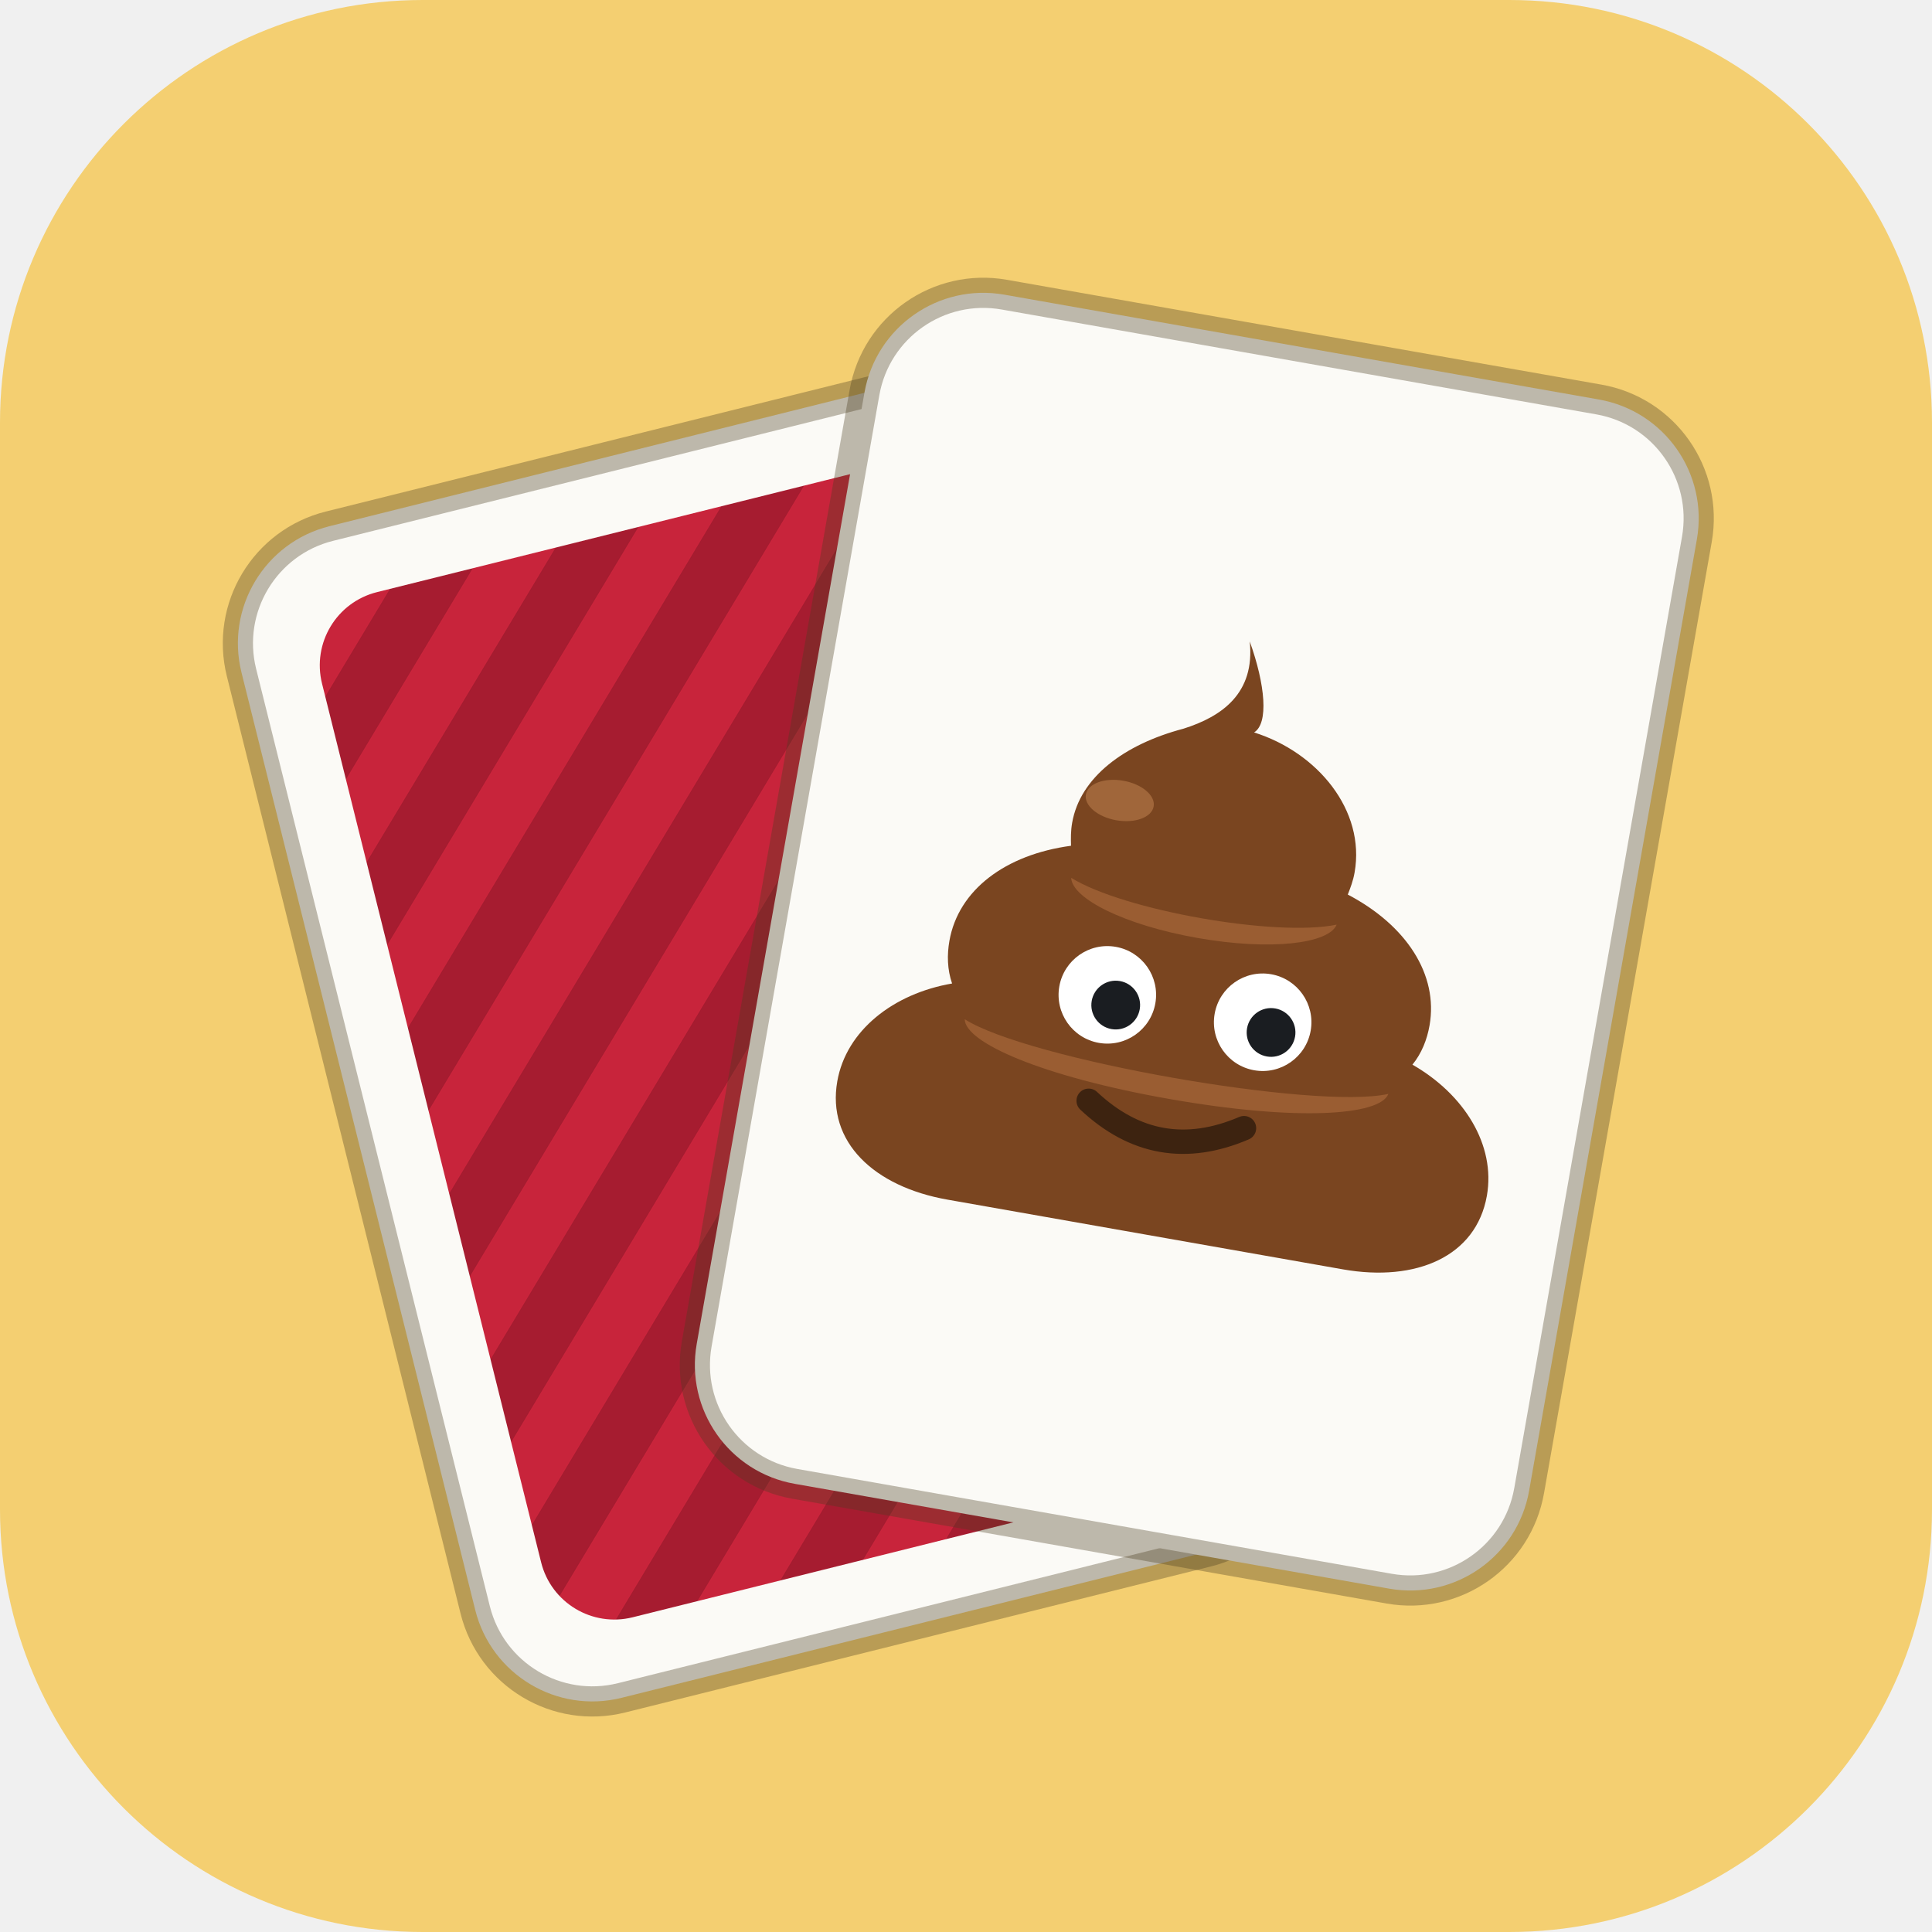
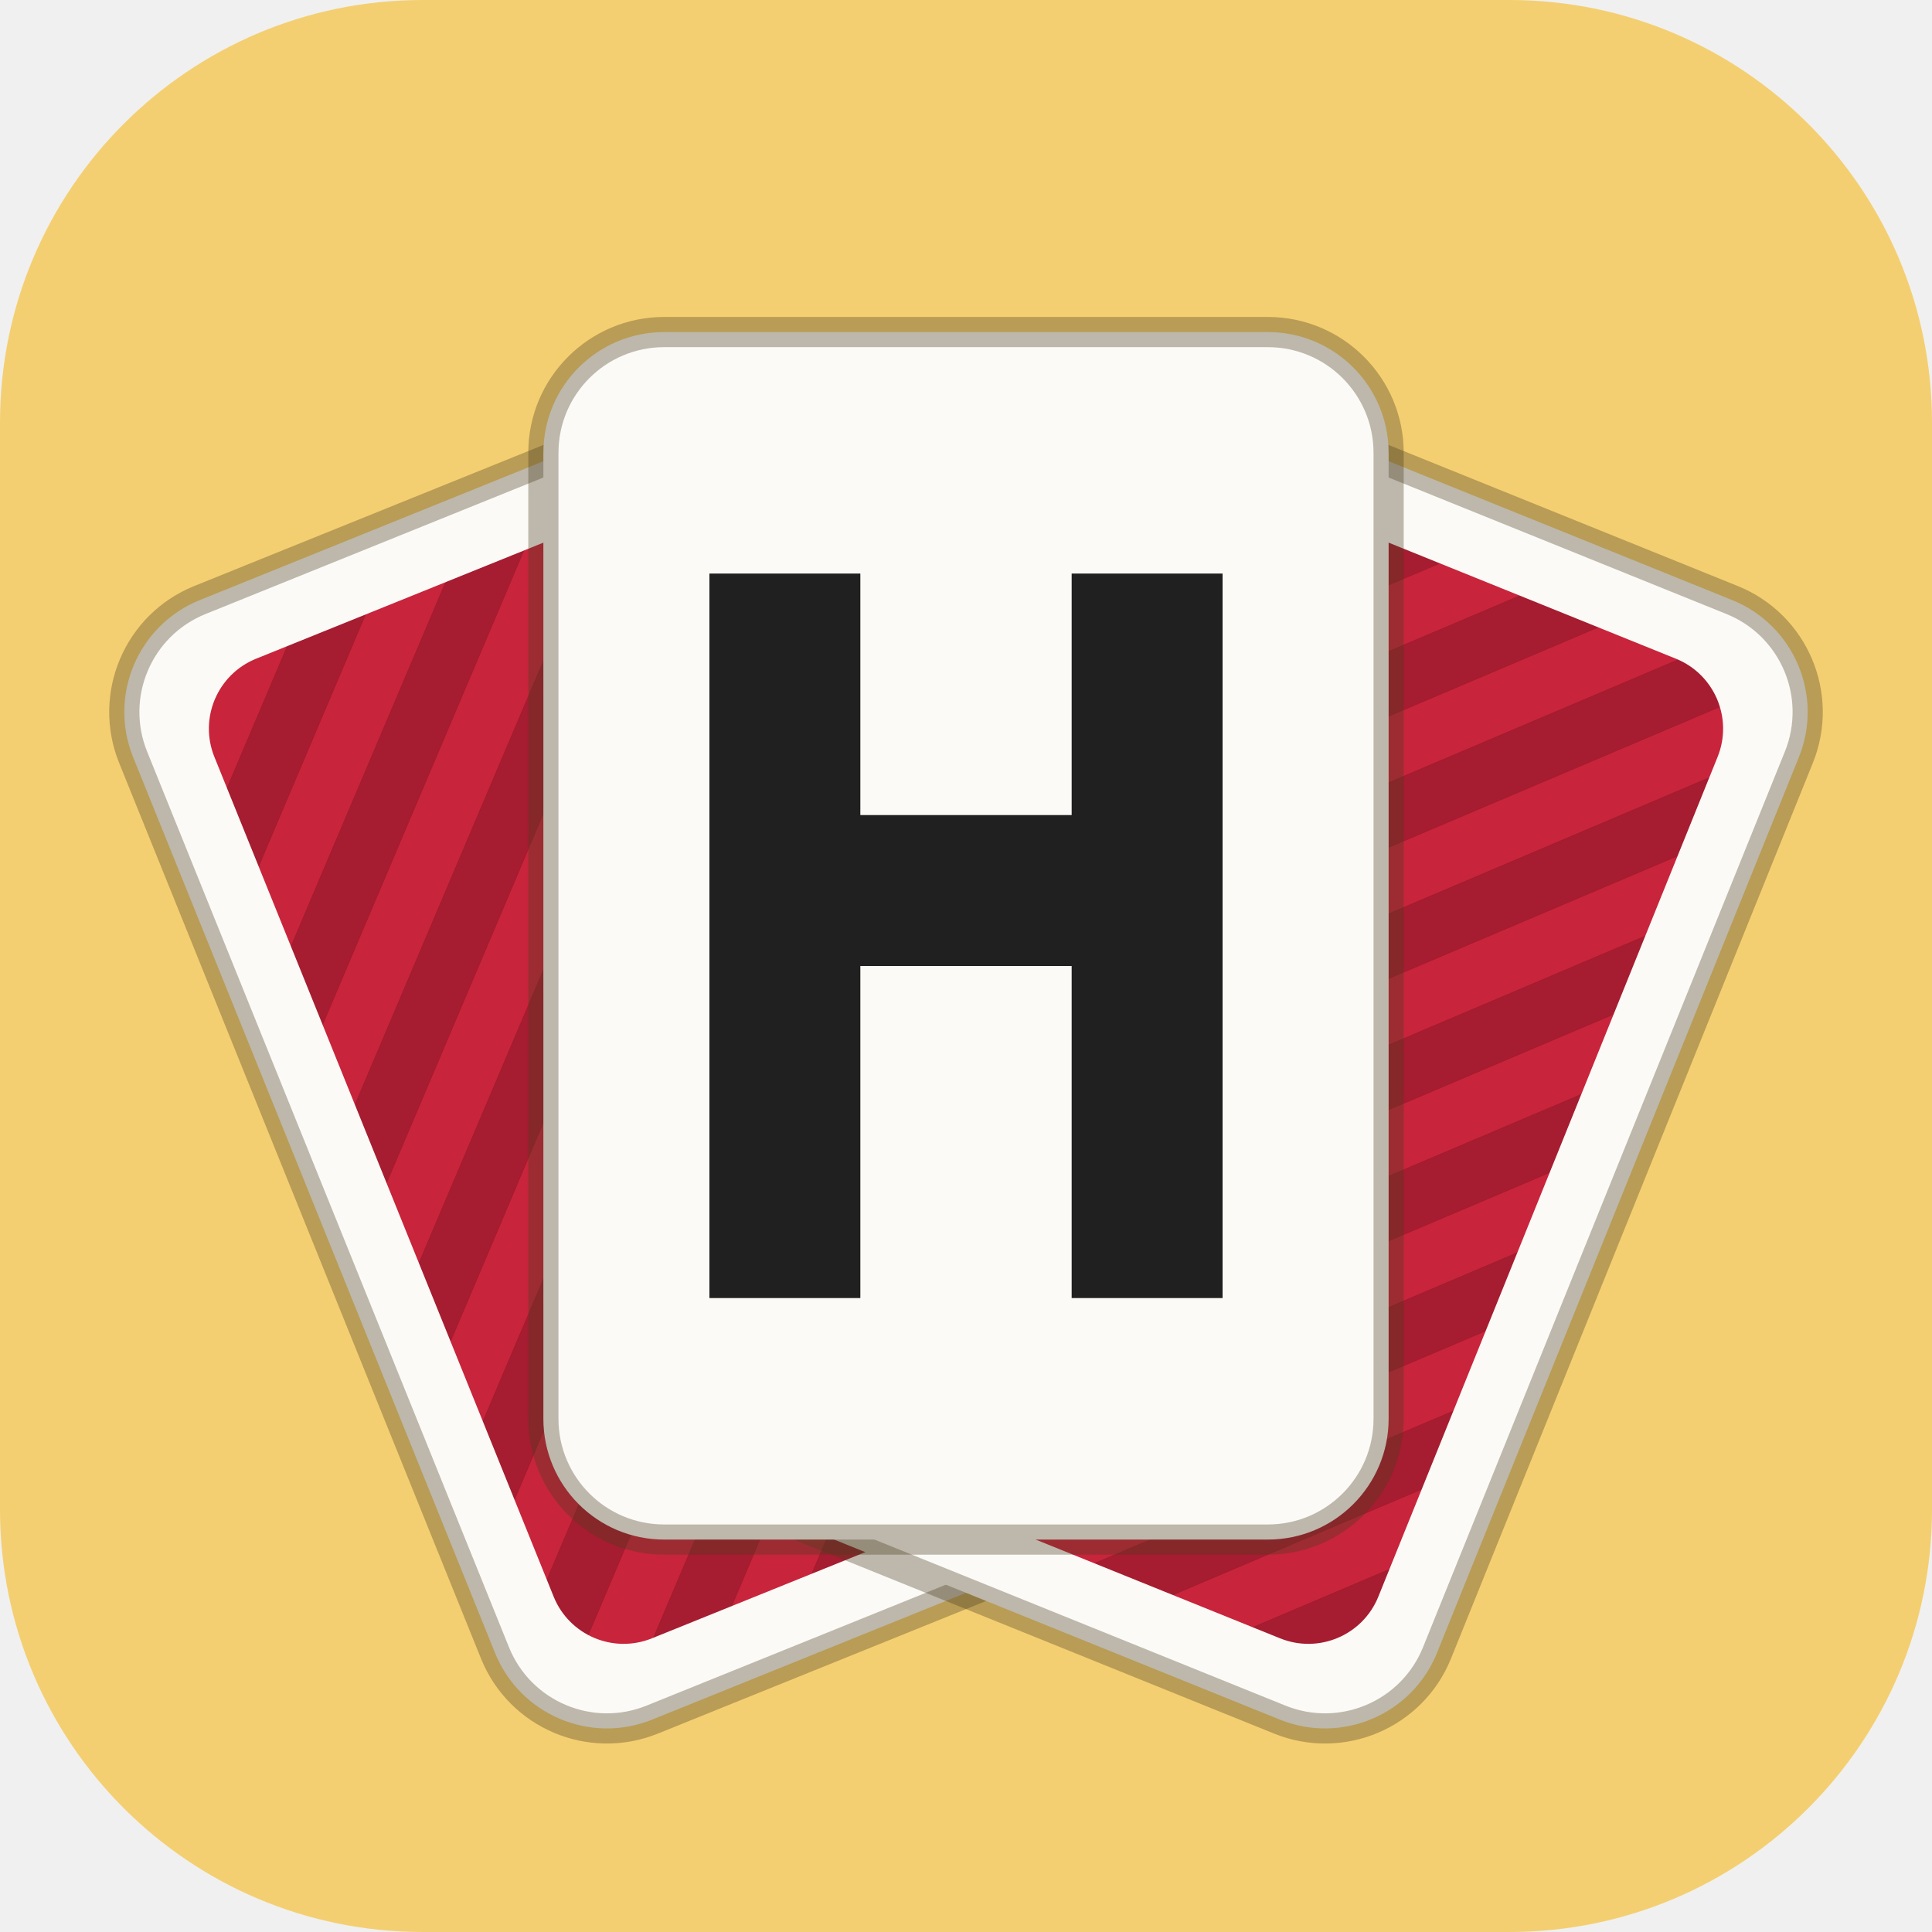
<svg xmlns="http://www.w3.org/2000/svg" viewBox="0 0 64 64">
  <defs>
    <pattern id="back" width="4" height="4" patternUnits="userSpaceOnUse" patternTransform="rotate(45)">
      <rect width="4" height="4" fill="#c8243b" />
      <rect width="2" height="4" fill="#a61c30" />
    </pattern>
  </defs>
  <rect width="64" height="64" rx="14" fill="#f4cf71" />
-   <g transform="rotate(-14 32 40)">
-     <rect x="13" y="13" width="28" height="40" rx="4" fill="#fbfaf6" stroke="#4a3d22" stroke-opacity=".35" />
-     <rect x="15.5" y="15.5" width="23" height="35" rx="2.5" fill="url(#back)" />
+   <g transform="rotate(-22 32 56)">
+     <rect x="18" y="13" width="28" height="40" rx="4" fill="#fbfaf6" stroke="#4a3d22" stroke-opacity=".35" />
+     <rect x="20.5" y="15.5" width="23" height="35" rx="2.5" fill="url(#back)" />
  </g>
-   <g transform="rotate(10 32 40)">
-     <rect x="24" y="10" width="28" height="40" rx="4" fill="#fbfaf6" stroke="#4a3d22" stroke-opacity=".35" />
-     <g transform="translate(26.6 18) scale(.475)">
-       <path fill="#7a4520" d="M24 4c1 3.5-1 5.5-3.5 6.8C16.6 12.6 14 15.4 14 18.6c0 .6.1 1.1.2 1.6C9.8 21.6 7 24.6 7 28.2c0 1 .2 2 .7 2.9C3.8 32.5 1 35.6 1 39.2 1 43.5 4.8 46 10 46h28c5.2 0 9-2.5 9-6.8 0-3.6-2.8-6.7-6.7-8.1.5-.9.7-1.9.7-2.9 0-3.6-2.8-6.6-7.2-8 .1-.5.2-1 .2-1.6 0-4.4-4-7.8-8.6-8.4C26.3 9.4 25.6 6.8 24 4z" />
-       <path fill="#9a5d32" d="M9 33.4c4.8 2 25.2 2 30 0-.3 1.6-6 3-15 3s-14.7-1.4-15-3zM14.6 22.4c4 1.6 14.8 1.6 18.8 0-.3 1.4-4.2 2.6-9.4 2.6s-9.1-1.2-9.4-2.6z" />
-       <ellipse cx="17" cy="16.5" rx="2.4" ry="1.4" fill="#b07444" opacity=".7" />
-       <circle cx="18.5" cy="30" r="3.4" fill="#fff" />
-       <circle cx="29.5" cy="30" r="3.4" fill="#fff" />
-       <circle cx="19.2" cy="30.6" r="1.7" fill="#1a1d21" />
-       <circle cx="30.2" cy="30.6" r="1.7" fill="#1a1d21" />
-       <path d="M18.5 37.5q5.5 3.6 11 0" fill="none" stroke="#3d2310" stroke-width="1.7" stroke-linecap="round" />
-     </g>
+   <g transform="rotate(22 32 56)">
+     <rect x="18" y="13" width="28" height="40" rx="4" fill="#fbfaf6" stroke="#4a3d22" stroke-opacity=".35" />
+     <rect x="20.5" y="15.5" width="23" height="35" rx="2.5" fill="url(#back)" />
  </g>
+   <rect x="18" y="11" width="28" height="40" rx="4" fill="#fbfaf6" stroke="#4a3d22" stroke-opacity=".35" />
+   <path fill="#202020" d="M23.5 19h5v8h7v-8h5v24h-5v-11h-7v11h-5z" />
</svg>
